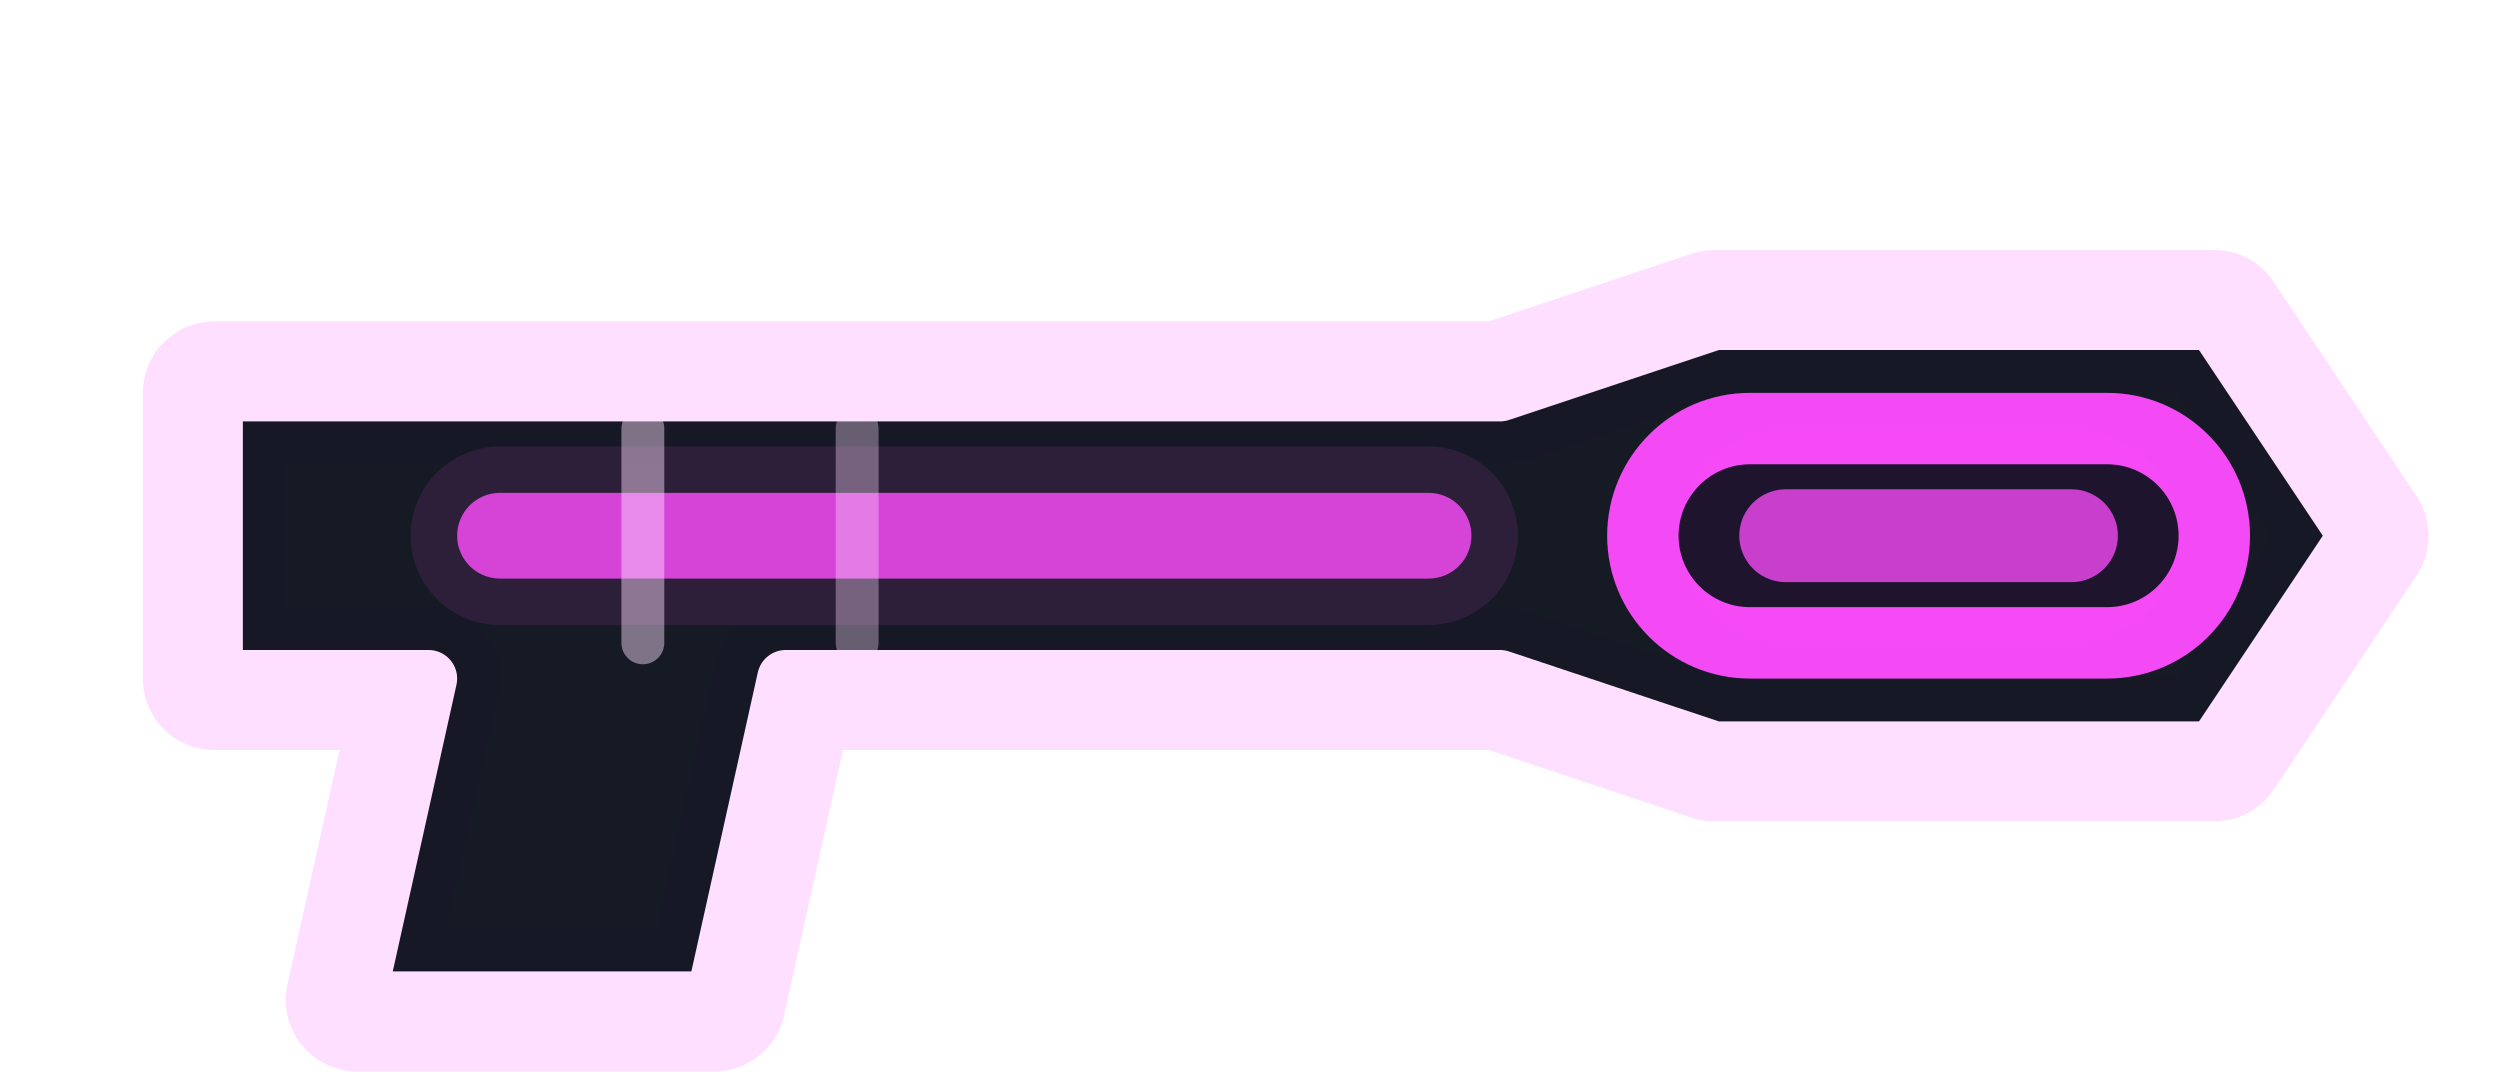
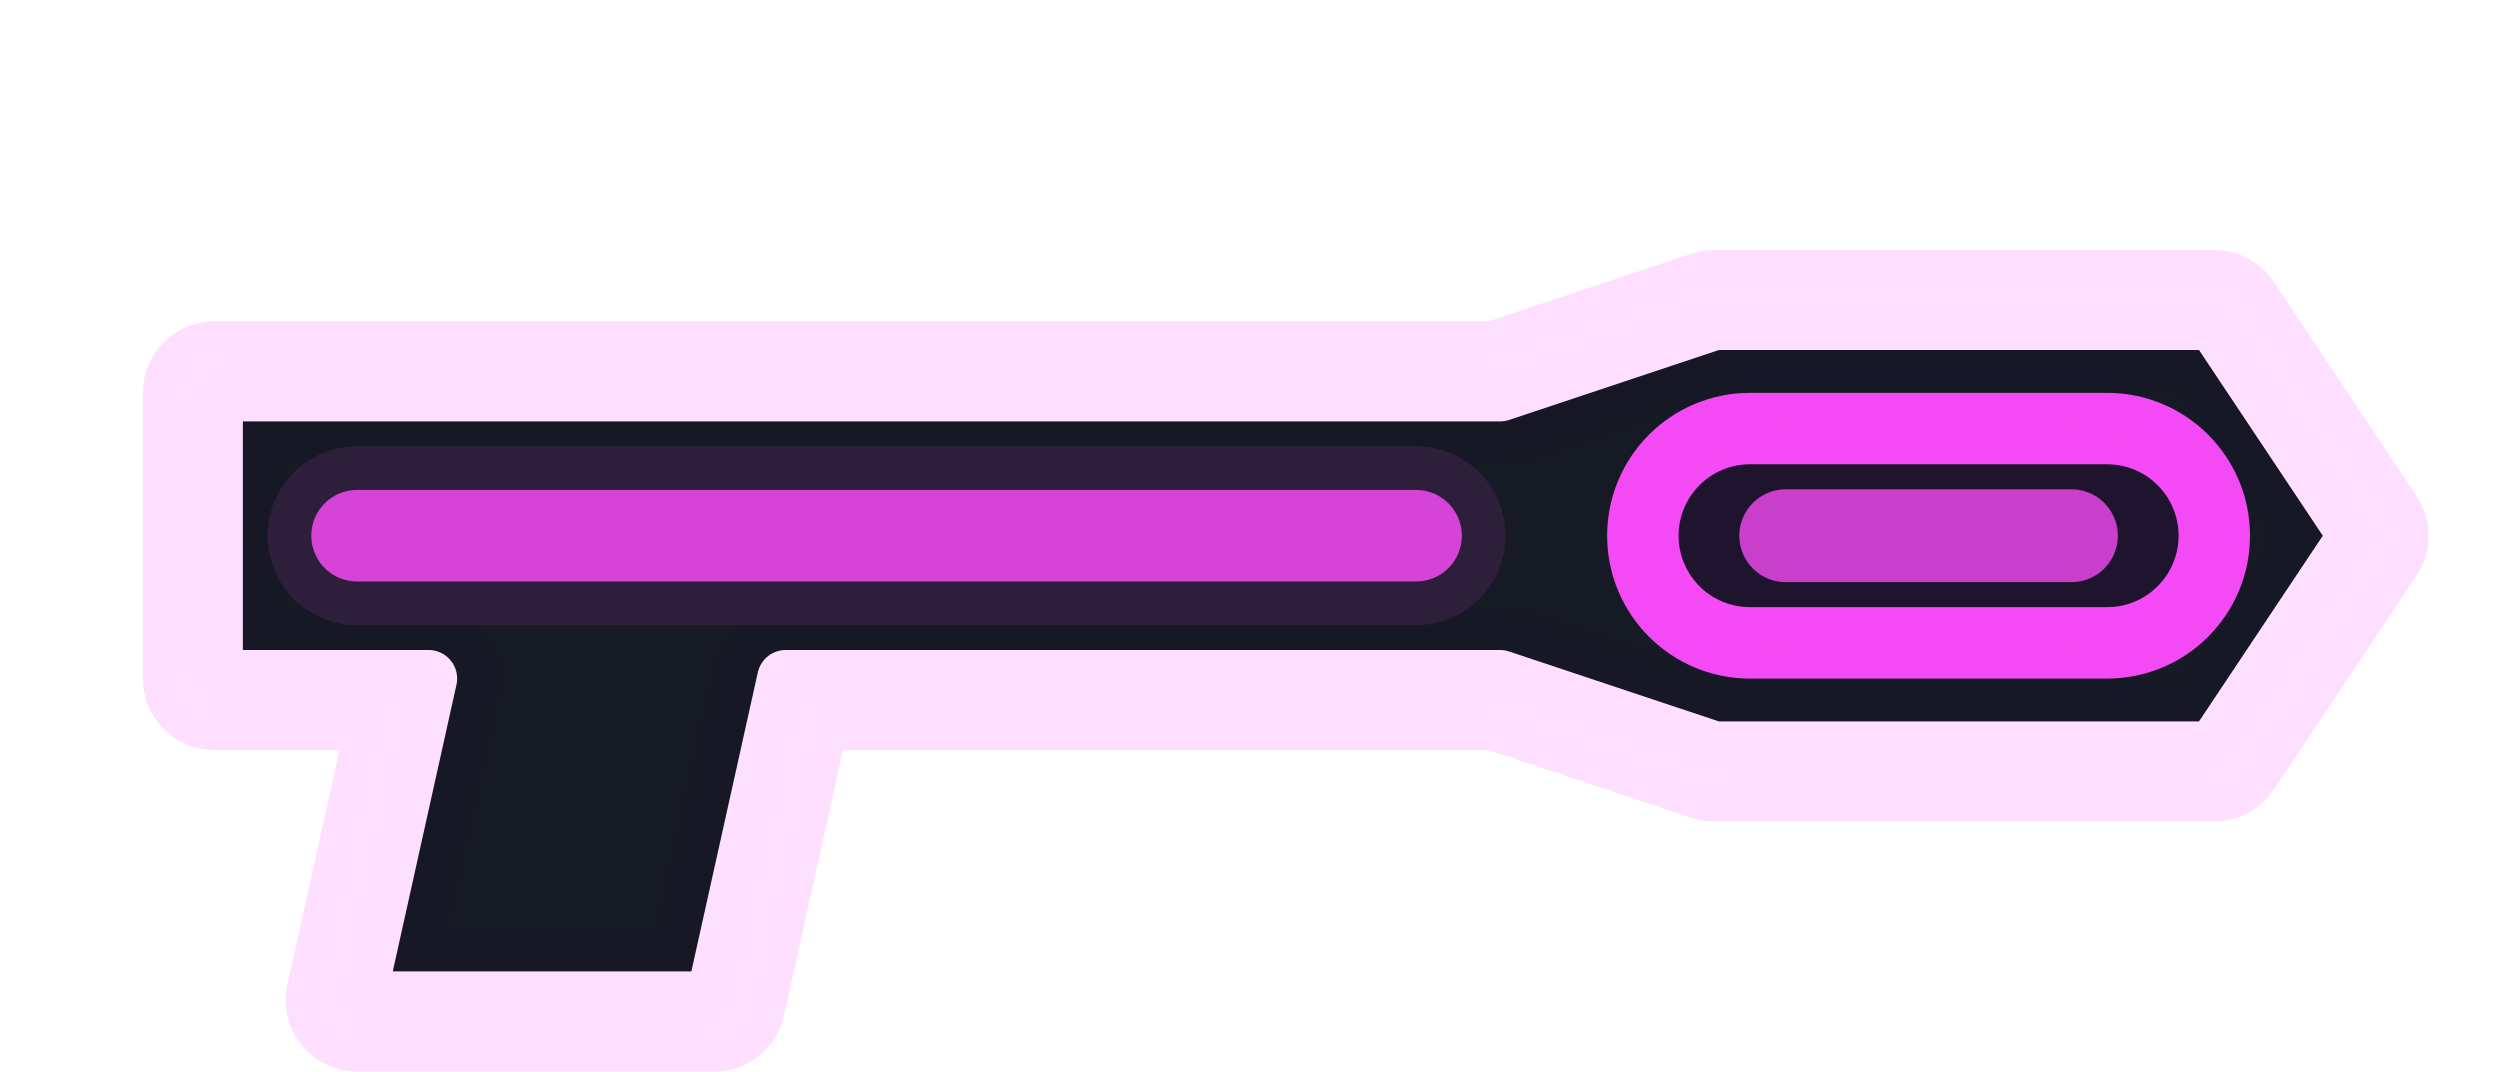
- <svg xmlns="http://www.w3.org/2000/svg" width="70" height="30" viewBox="0 0 70 30">
-   <g fill="none" stroke-linejoin="round" stroke-linecap="round">
-     <path d="M6 11 H42 L48 9 H62 L66 15 L62 21 H48 L42 19 H22 L20 28 H10 L12 19 H6 Z" stroke="#ff4dff" stroke-width="4" opacity="0.18" />
-     <path d="M6 11 H42 L48 9 H62 L66 15 L62 21 H48 L42 19 H22 L20 28 H10 L12 19 H6 Z" fill="#0b0f1a" stroke="#ffe0ff" stroke-width="1.6" opacity="0.95" />
-     <rect x="46" y="12" width="16" height="6" rx="3" fill="#0b0f1a" stroke="#ff4dff" stroke-width="2" opacity="0.95" />
-     <path d="M50 15 H58" stroke="#ff4dff" stroke-width="2.6" opacity="0.75" />
-     <path d="M50 15 H58" stroke="#ff4dff" stroke-width="6" opacity="0.08" />
-     <path d="M14 15 H40" stroke="#ff4dff" stroke-width="2.4" opacity="0.8" />
-     <path d="M14 15 H40" stroke="#ff4dff" stroke-width="5" opacity="0.10" />
-     <path d="M18 12 V18" stroke="#ffe0ff" stroke-width="1.2" opacity="0.45" />
-     <path d="M24 12 V18" stroke="#ffe0ff" stroke-width="1.2" opacity="0.35" />
+ <svg xmlns="http://www.w3.org/2000/svg" width="70" height="30" viewBox="0 0 70 30" version="1.1" id="svg8">
+   <defs id="defs8" />
+   <g fill="none" stroke-linejoin="round" stroke-linecap="round" id="g8">
+     <path d="M6 11 H42 L48 9 H62 L66 15 L62 21 H48 L42 19 H22 L20 28 H10 L12 19 H6 Z" stroke="#ff4dff" stroke-width="4" opacity="0.18" id="path1" />
+     <path d="M6 11 H42 L48 9 H62 L66 15 L62 21 H48 L42 19 H22 L20 28 H10 L12 19 H6 Z" fill="#0b0f1a" stroke="#ffe0ff" stroke-width="1.6" opacity="0.95" id="path2" />
+     <rect x="46" y="12" width="16" height="6" rx="3" fill="#0b0f1a" stroke="#ff4dff" stroke-width="2" opacity="0.95" id="rect2" />
+     <path d="M50 15 H58" stroke="#ff4dff" stroke-width="2.6" opacity="0.75" id="path3" />
+     <path d="M50 15 H58" stroke="#ff4dff" stroke-width="6" opacity="0.08" id="path4" />
+     <path d="M 9.998,15 H 39.65" stroke="#ff4dff" stroke-width="2.563" opacity="0.8" id="path5" />
+     <path d="M 9.998,15 H 39.65" stroke="#ff4dff" stroke-width="5.013" opacity="0.1" id="path6" />
  </g>
</svg>
